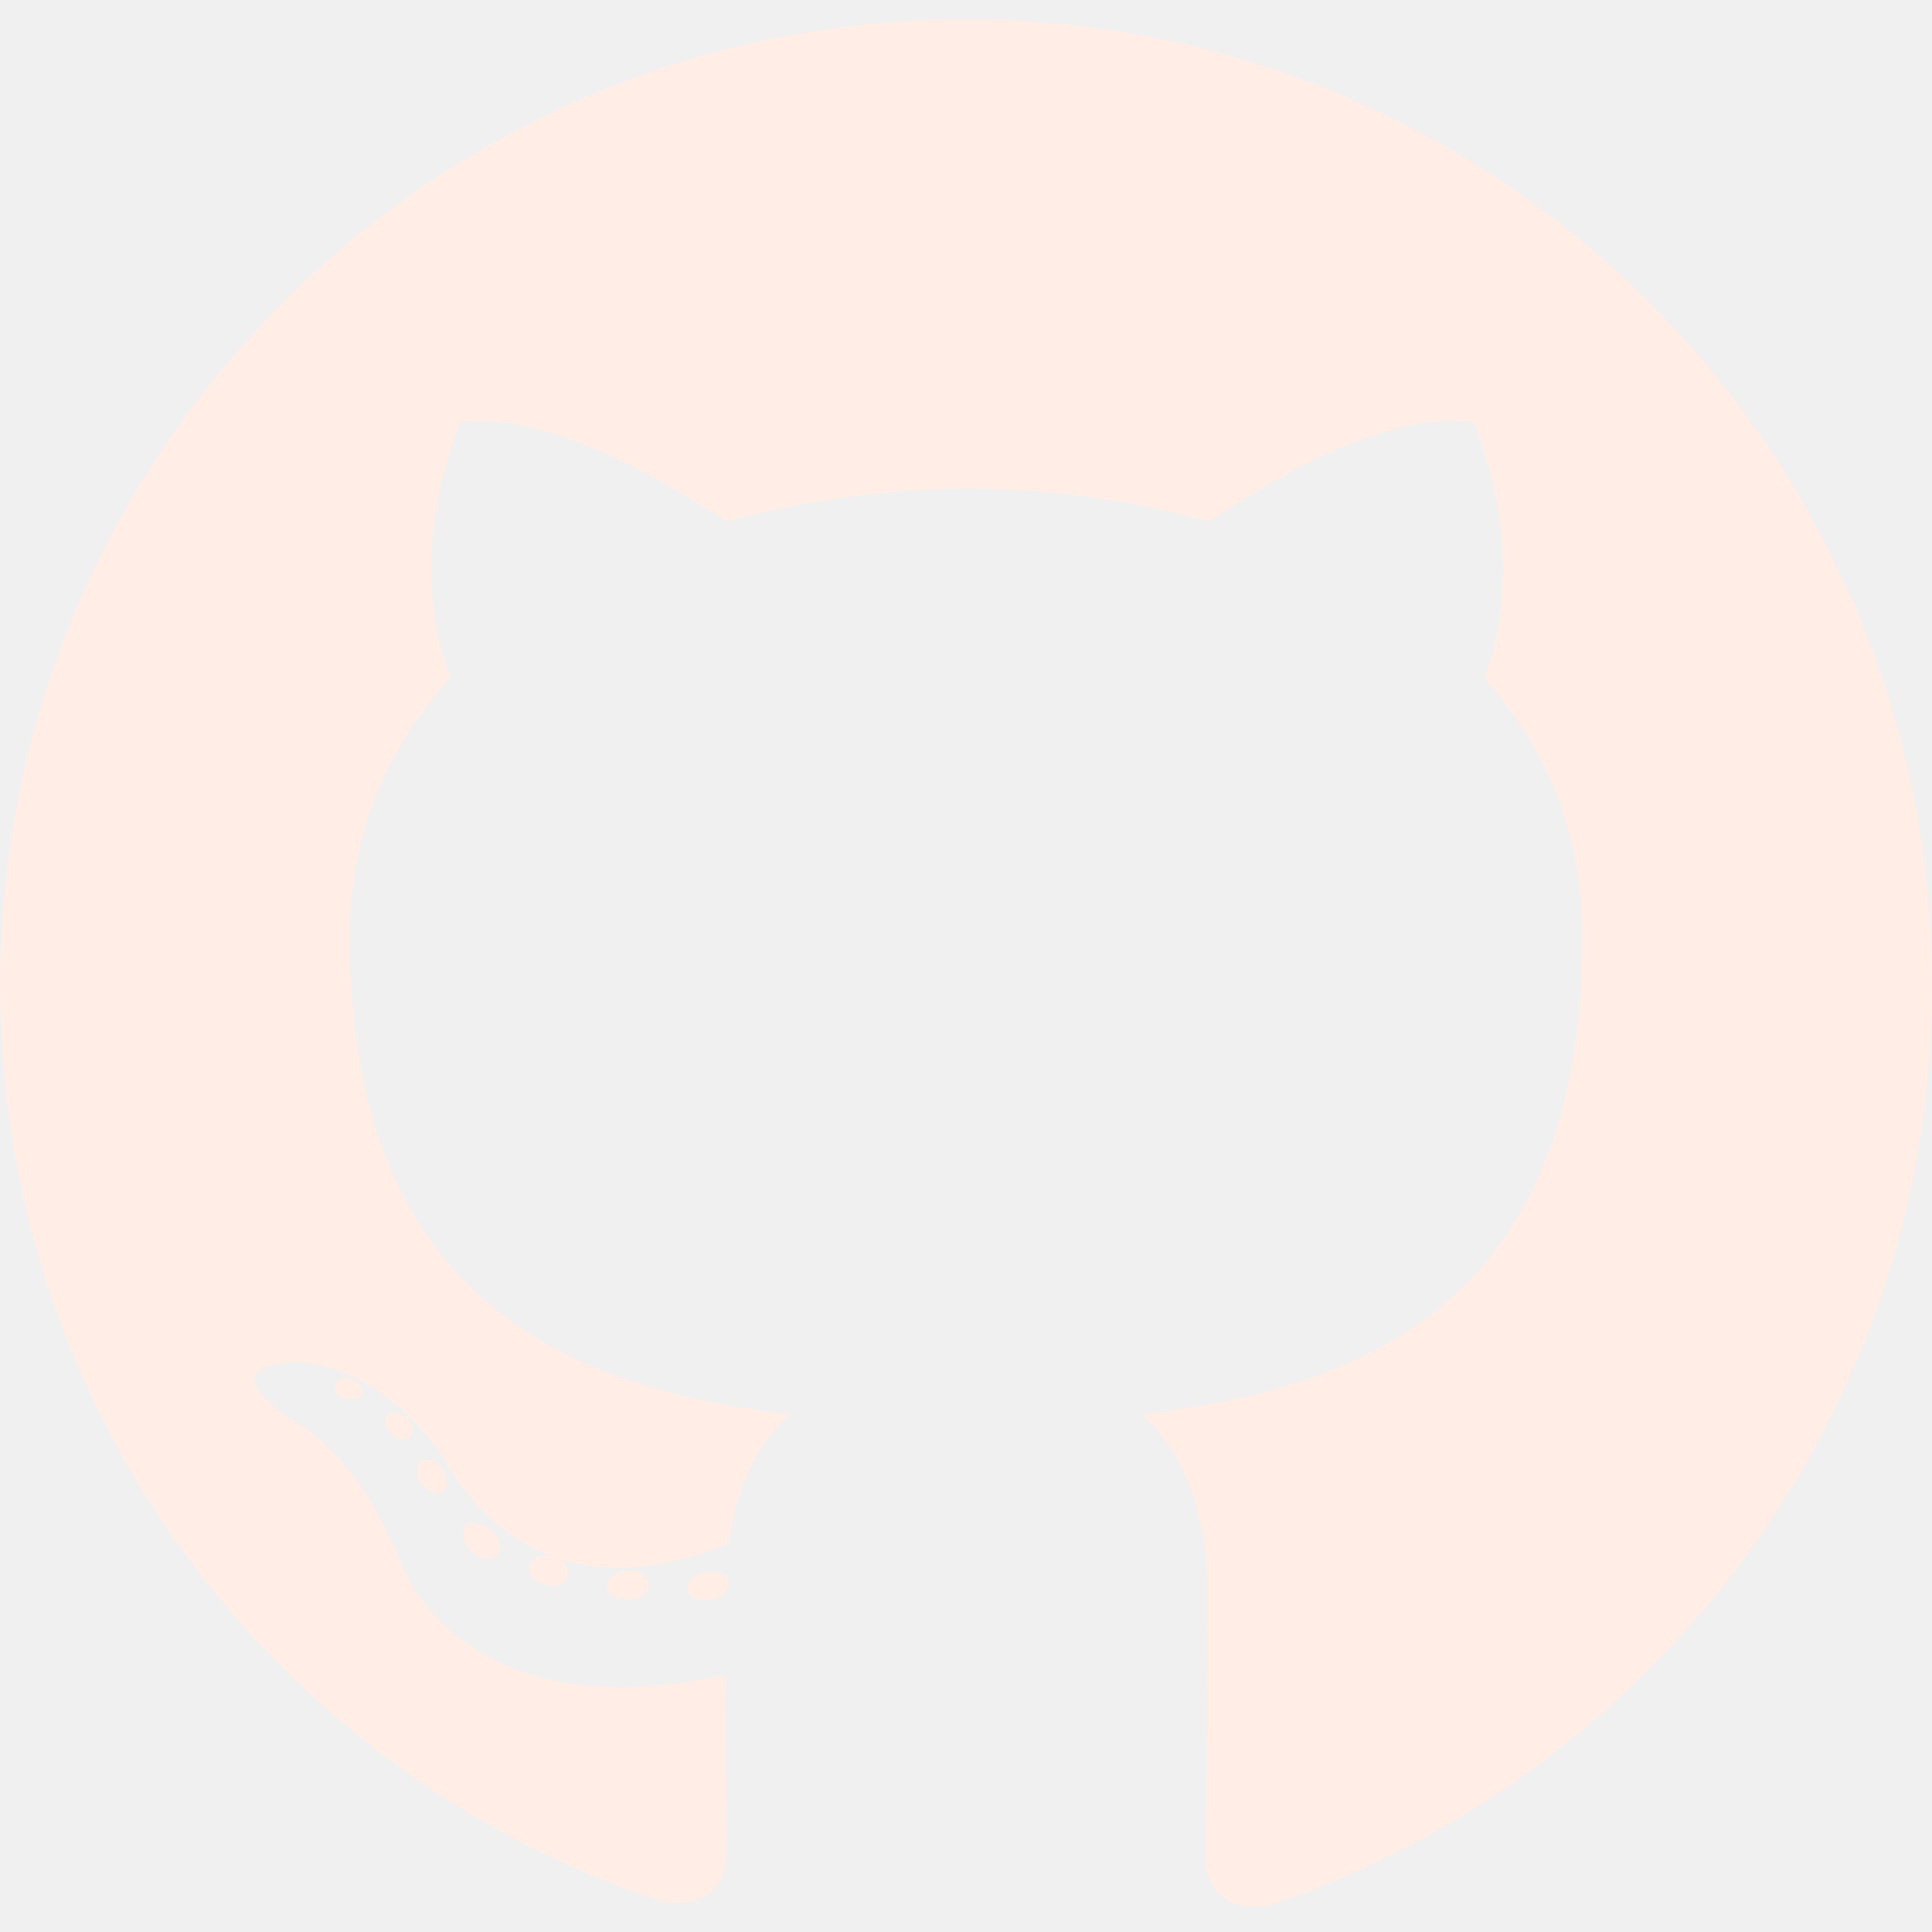
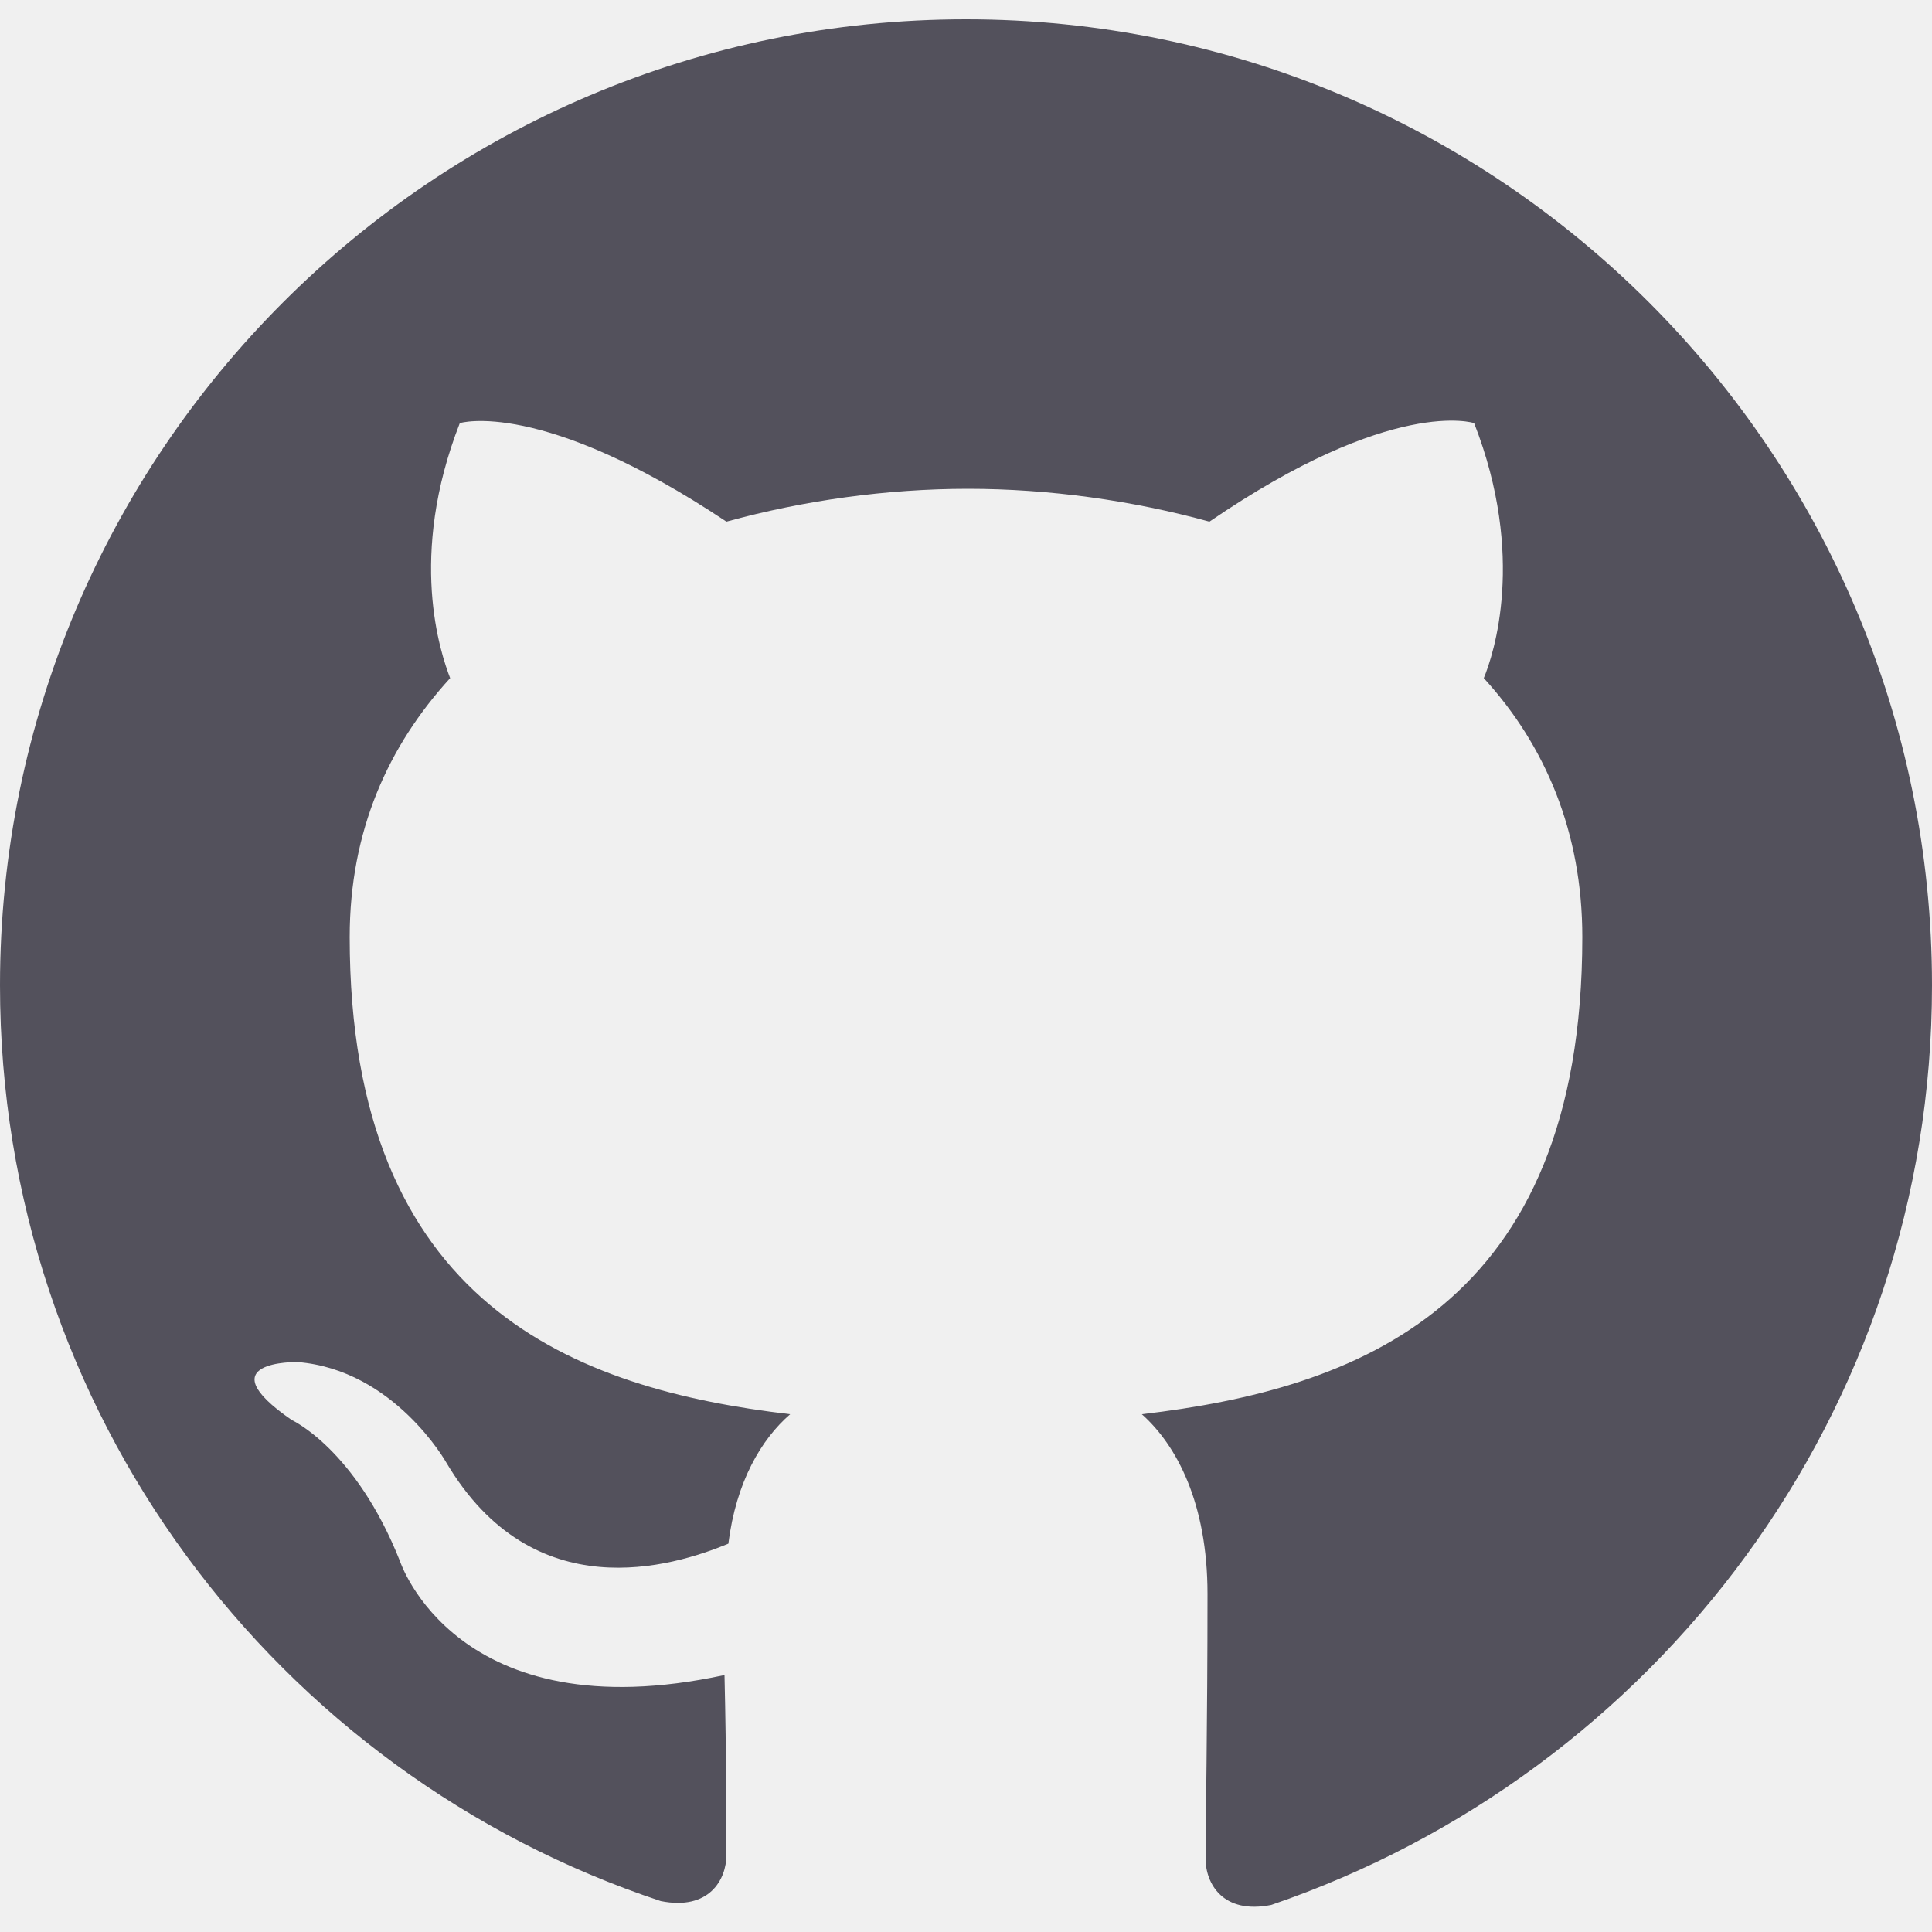
<svg xmlns="http://www.w3.org/2000/svg" width="65" height="65" viewBox="0 0 65 65" fill="none">
-   <g clip-path="url(#clip0_113_98)">
-     <path d="M32.5 0.65C14.56 0.65 0 15.21 0 33.15C0 47.515 9.295 59.67 22.23 63.96C23.855 64.285 24.44 63.245 24.44 62.4C24.44 61.62 24.44 59.085 24.375 56.355C15.34 58.305 13.455 52.52 13.455 52.52C11.96 48.75 9.815 47.775 9.815 47.775C6.89 45.76 10.01 45.825 10.01 45.825C13.26 46.085 15.015 49.205 15.015 49.205C17.94 54.145 22.62 52.715 24.505 51.935C24.765 49.855 25.61 48.425 26.585 47.58C19.37 46.735 11.765 43.94 11.765 31.525C11.765 27.95 13.065 25.09 15.145 22.815C14.82 21.97 13.715 18.72 15.47 14.235C15.47 14.235 18.2 13.39 24.44 17.55C27.04 16.835 29.835 16.445 32.565 16.445C35.295 16.445 38.09 16.835 40.69 17.55C46.865 13.325 49.595 14.235 49.595 14.235C51.35 18.72 50.245 22.035 49.92 22.815C52 25.09 53.235 28.015 53.235 31.525C53.235 44.005 45.63 46.735 38.415 47.58C39.585 48.62 40.625 50.57 40.625 53.625C40.625 57.98 40.56 61.49 40.56 62.53C40.56 63.375 41.145 64.415 42.77 64.09C55.705 59.67 65 47.515 65 33.15C65 15.21 50.44 0.65 32.5 0.65Z" fill="#FFEDE6" />
-     <path d="M12.155 46.93C12.09 47.06 11.83 47.125 11.57 47.06C11.31 46.93 11.18 46.735 11.31 46.54C11.375 46.345 11.635 46.345 11.895 46.41C12.09 46.54 12.285 46.8 12.155 46.93ZM13.78 48.36C13.65 48.49 13.325 48.425 13.13 48.23C12.935 48.035 12.87 47.71 13.065 47.58C13.195 47.45 13.52 47.515 13.715 47.71C13.91 47.905 13.91 48.23 13.78 48.36ZM14.885 50.18C14.69 50.31 14.365 50.18 14.17 49.92C13.975 49.66 13.975 49.27 14.17 49.14C14.365 49.01 14.69 49.14 14.885 49.4C15.08 49.725 15.08 50.05 14.885 50.18ZM16.705 52.325C16.51 52.52 16.12 52.455 15.86 52.195C15.6 51.935 15.47 51.545 15.665 51.35C15.86 51.155 16.25 51.22 16.51 51.48C16.835 51.74 16.9 52.13 16.705 52.325ZM19.11 53.04C19.045 53.3 18.655 53.43 18.33 53.3C17.94 53.17 17.745 52.91 17.81 52.65C17.875 52.39 18.265 52.26 18.655 52.39C18.98 52.455 19.175 52.78 19.11 53.04ZM21.84 53.3C21.84 53.56 21.515 53.82 21.125 53.82C20.735 53.82 20.41 53.625 20.41 53.365C20.41 53.105 20.735 52.845 21.125 52.845C21.515 52.845 21.84 53.04 21.84 53.3ZM24.505 53.235C24.57 53.495 24.31 53.755 23.92 53.82C23.53 53.885 23.205 53.755 23.14 53.495C23.075 53.235 23.335 52.975 23.725 52.91C24.115 52.78 24.505 52.975 24.505 53.235Z" fill="#FFEDE6" />
-   </g>
-   <defs>
-     <clipPath id="clip0_113_98">
-       <rect width="65" height="65" fill="white" />
-     </clipPath>
-   </defs>
+   <path d="M32.5 0.65C14.56 0.65 0 15.21 0 33.15C0 47.515 9.295 59.67 22.23 63.96C23.855 64.285 24.44 63.245 24.44 62.4C24.44 61.62 24.44 59.085 24.375 56.355C15.34 58.305 13.455 52.52 13.455 52.52C11.96 48.75 9.815 47.775 9.815 47.775C6.89 45.76 10.01 45.825 10.01 45.825C13.26 46.085 15.015 49.205 15.015 49.205C17.94 54.145 22.62 52.715 24.505 51.935C24.765 49.855 25.61 48.425 26.585 47.58C19.37 46.735 11.765 43.94 11.765 31.525C11.765 27.95 13.065 25.09 15.145 22.815C14.82 21.97 13.715 18.72 15.47 14.235C15.47 14.235 18.2 13.39 24.44 17.55C27.04 16.835 29.835 16.445 32.565 16.445C35.295 16.445 38.09 16.835 40.69 17.55C46.865 13.325 49.595 14.235 49.595 14.235C51.35 18.72 50.245 22.035 49.92 22.815C52 25.09 53.235 28.015 53.235 31.525C53.235 44.005 45.63 46.735 38.415 47.58C39.585 48.62 40.625 50.57 40.625 53.625C40.625 57.98 40.56 61.49 40.56 62.53C40.56 63.375 41.145 64.415 42.77 64.09C55.705 59.67 65 47.515 65 33.15C65 15.21 50.44 0.65 32.5 0.65Z" fill="#53515C" />
</svg>
